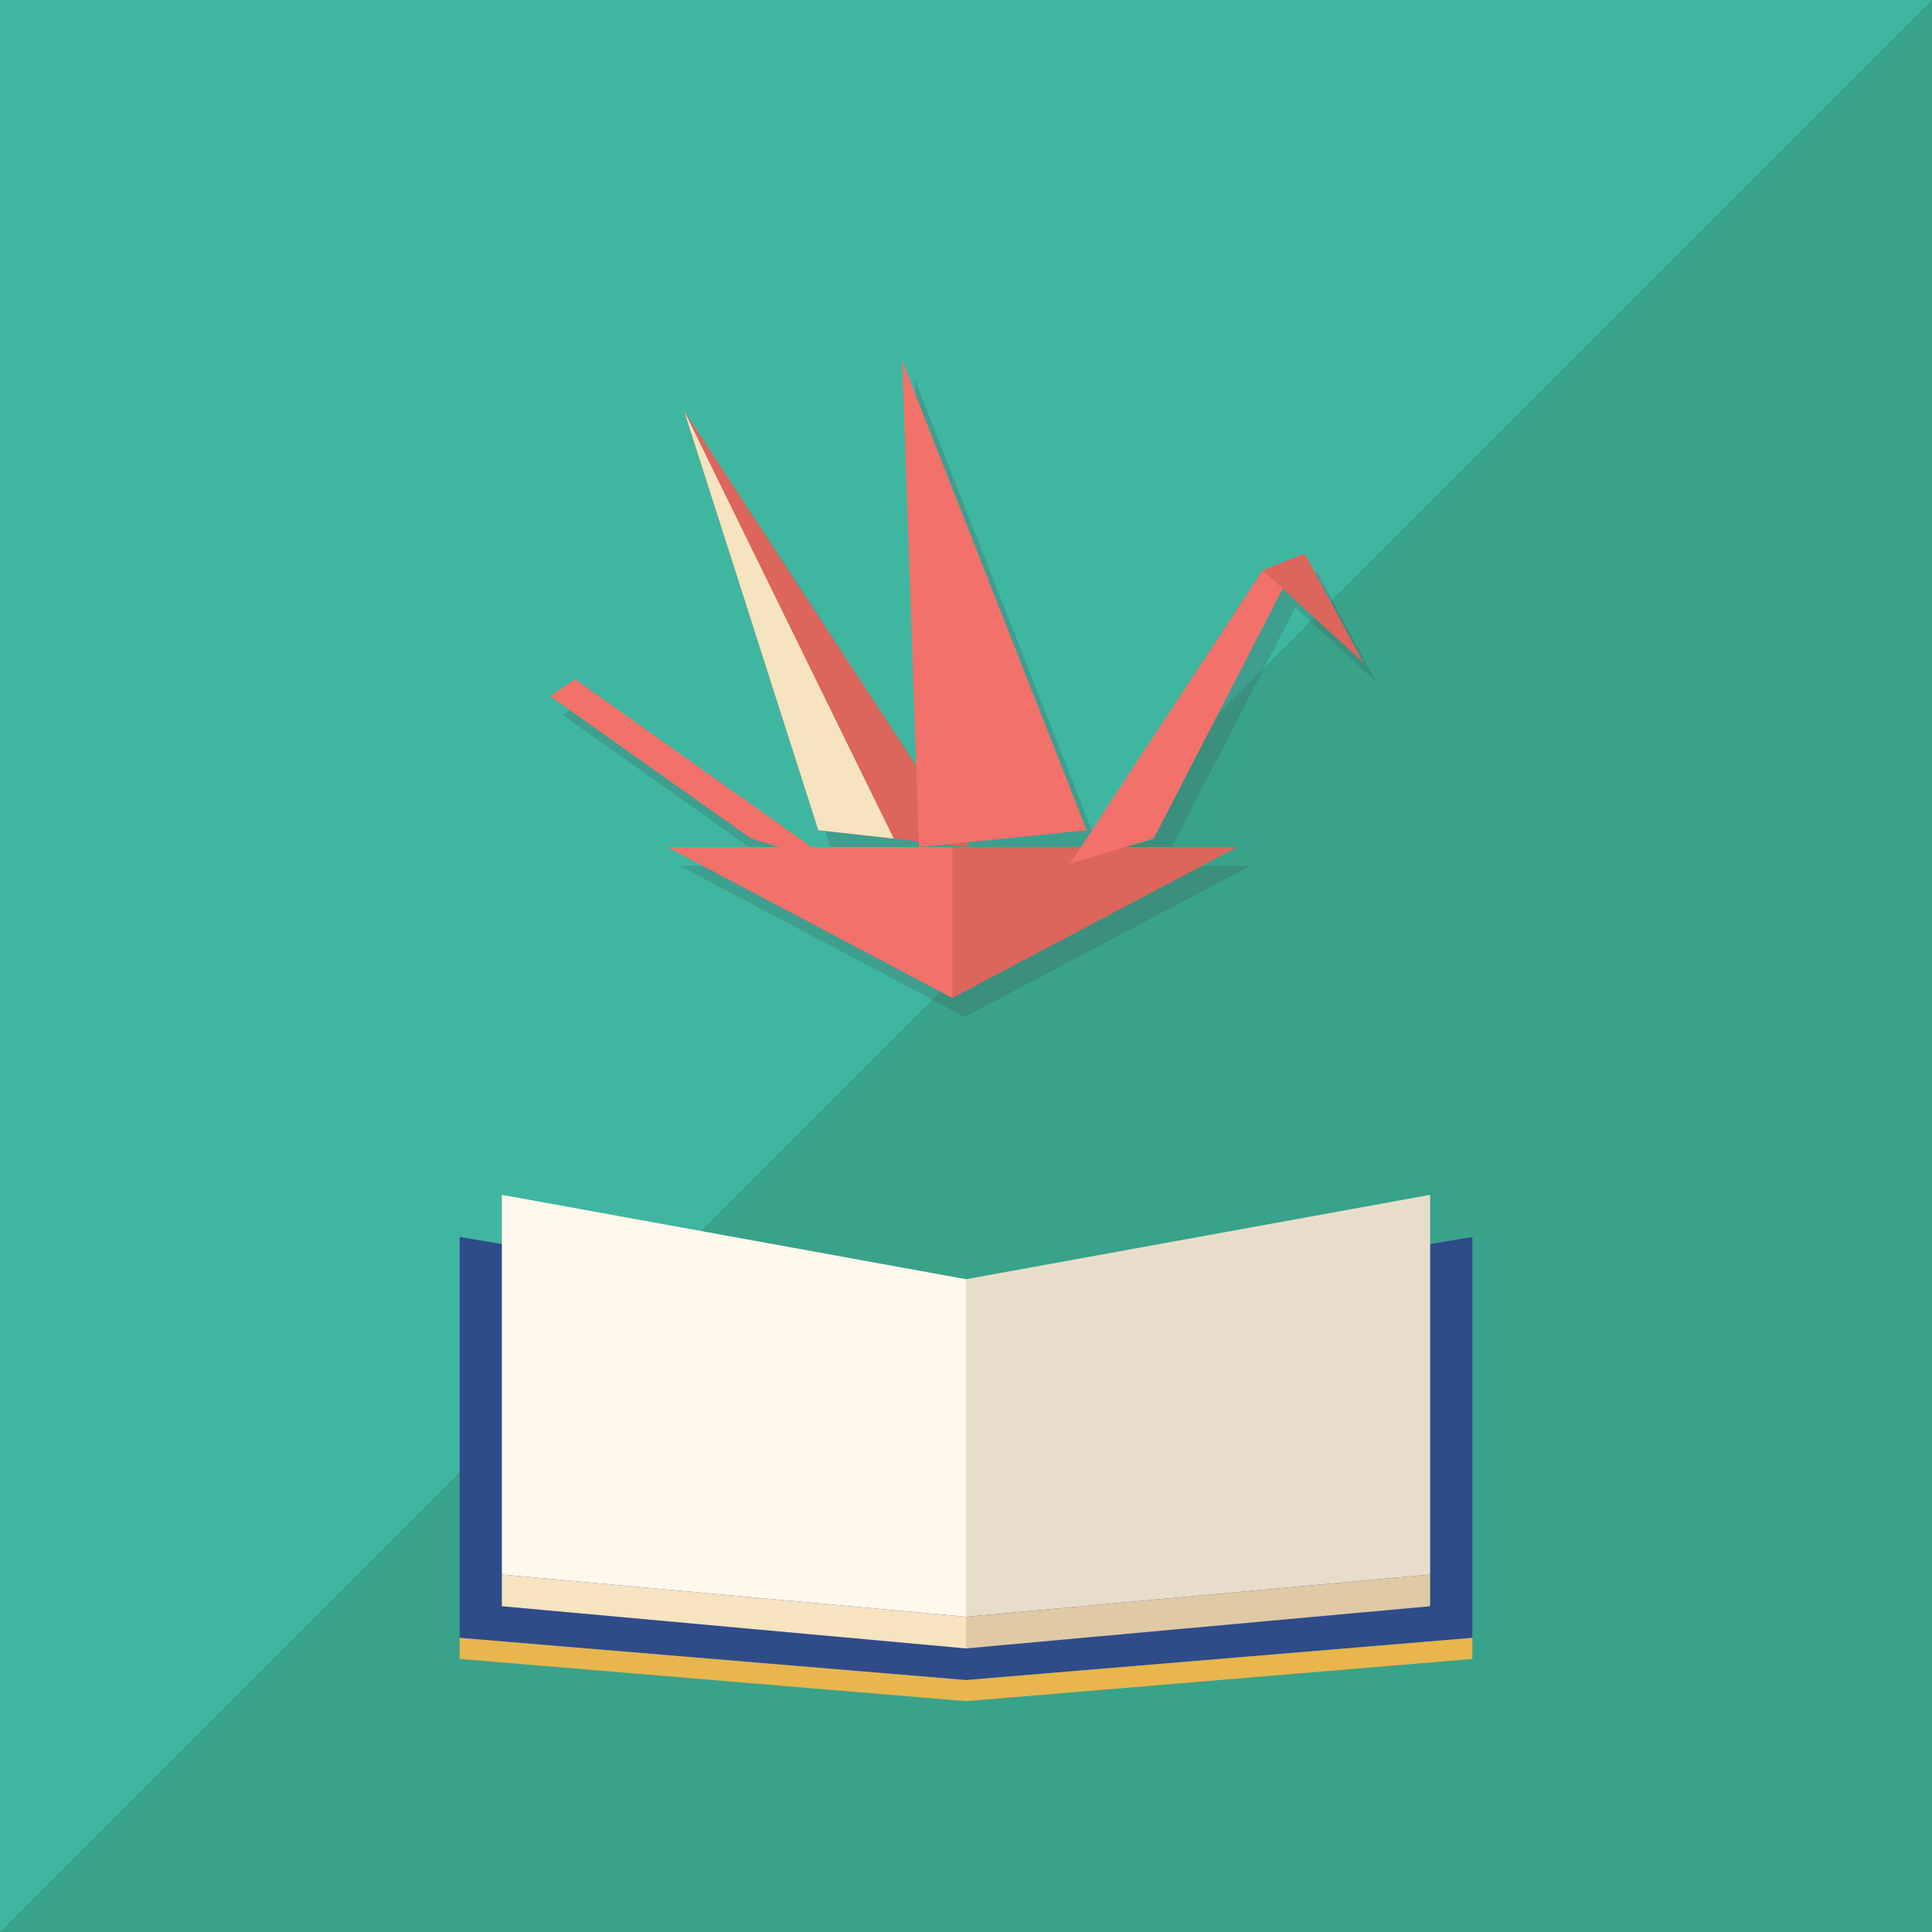
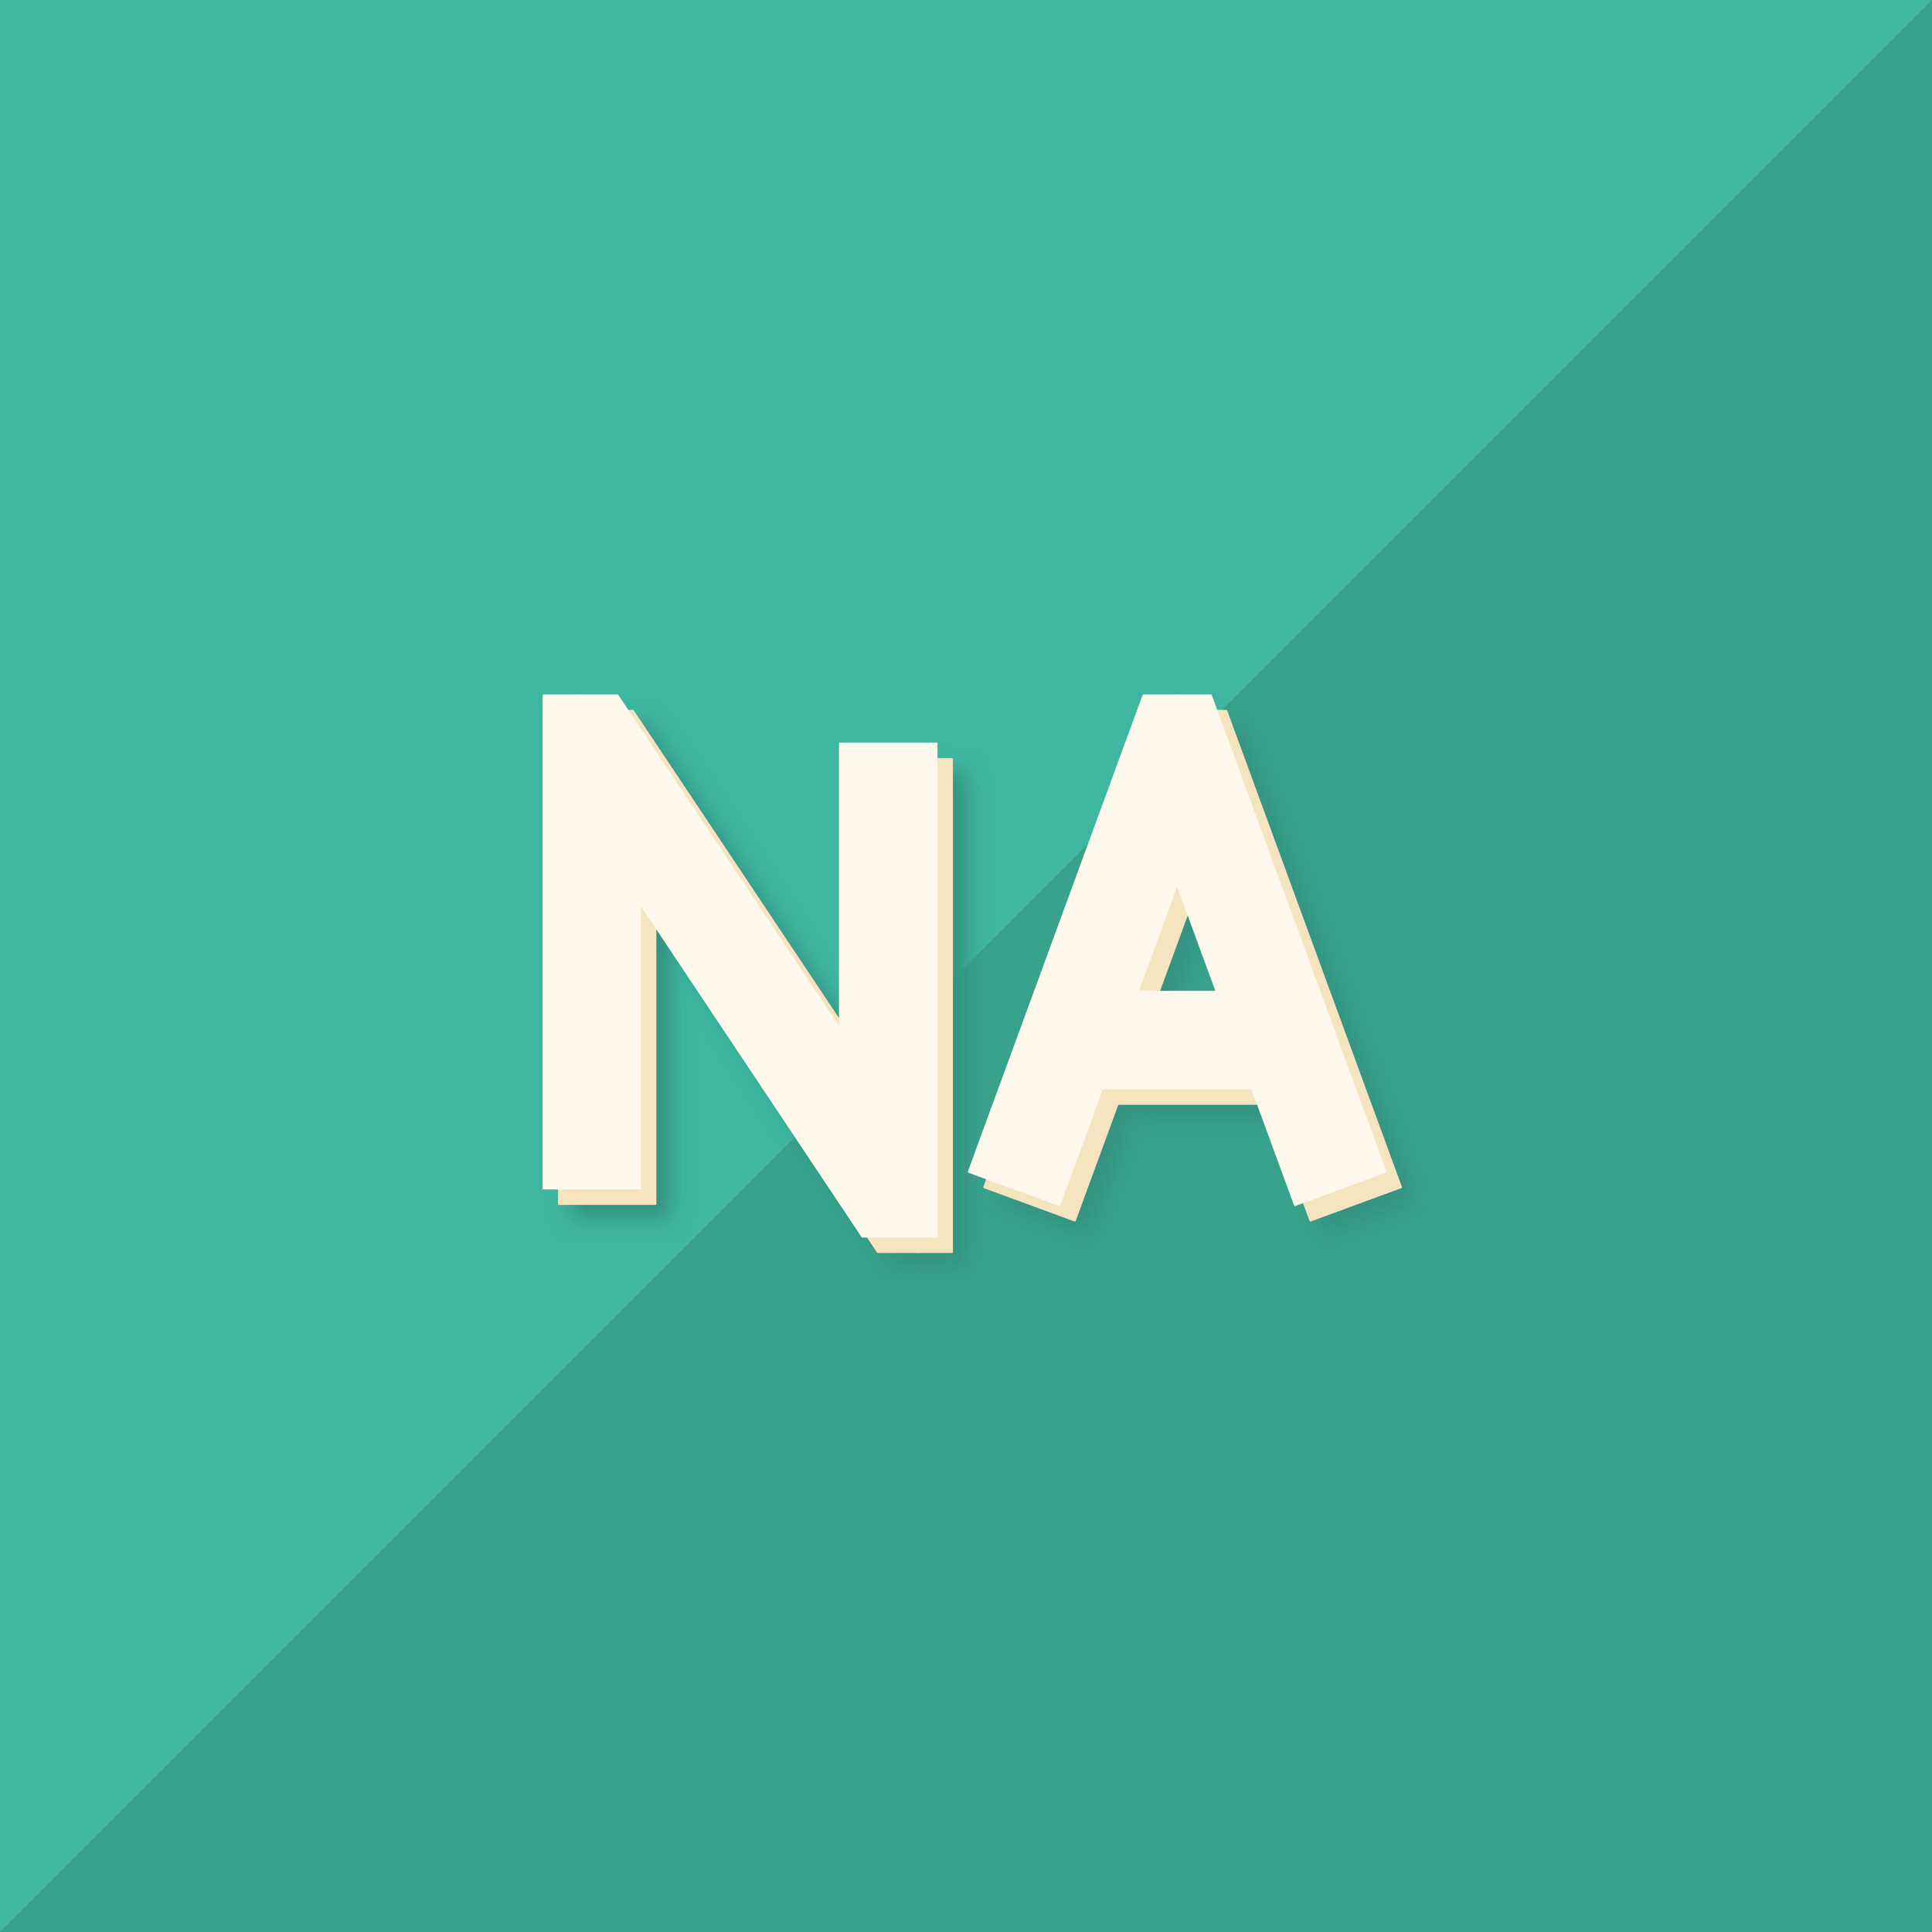
<svg xmlns="http://www.w3.org/2000/svg" width="100" height="100" viewBox="0 0 100 100">
  <clipPath id="r">
    <rect width="100" height="100" rx="0" />
  </clipPath>
  <g clip-path="url(#r)">
    <polygon points="0,0 100,0 100,100 0,100" fill="#3FB6A0" />
    <polygon points="100,0 100,0 100,100 0,100 0,100" fill="#39A28A" />
  </g>
-   <g transform="translate(15 15) scale(0.7)">
-     <g transform="translate(11 56) scale(0.78)">
-       <polygon points="2,18 50,26 98,18 98,56 50,60 2,56" fill="#2F4B8A" />
-       <polygon points="6,14 50,22 50,54 6,50" fill="#FFF8EC" />
-       <polygon points="94,14 50,22 50,54 94,50" fill="#E8DDCB" />
-       <polygon points="6,50 50,54 50,57 6,53" fill="#F6E3C0" />
-       <polygon points="94,50 50,54 50,57 94,53" fill="#E0CAA5" />
-       <polygon points="2,56 50,60 98,56 98,58 50,62 2,58" fill="#E8B64C" />
+   <defs>
+     <g id="mNA28" stroke-width="0.11" stroke-linejoin="round">
+       <polygon points="33.12,61.51 33.12,46.73 29.88,36 28.14,36 28.14,61.51 28.14,61.51" />
+       <polygon points="33.12,46.73 44.64,64 46.73,64 43.48,53.27 31.96,36 29.88,36" />
+       <polygon points="48.47,64 48.47,38.49 48.47,38.49 43.48,38.49 43.48,53.27 46.73,64 48.47,64" />
+       <polygon points="54.83,62.37 60.93,45.74 60.93,36 59.19,36 50.15,60.65" />
+       <polygon points="60.93,45.74 67.03,62.37 71.71,60.65 62.67,36 60.93,36" />
+       <polygon points="56.33,56.33 65.53,56.33 65.53,51.34 56.33,51.34" />
    </g>
-     <g transform="translate(18 4) scale(0.62)">
-       <g transform="translate(1.5 2.25)" opacity="0.2">
-         <polygon points="16,60 84,60 50,78" fill="#3A3F4B" />
-         <polygon points="16,60 50,60 50,78" fill="#3A3F4B" />
-         <polygon points="34,58 52,60 18,8" fill="#3A3F4B" />
-         <polygon points="34,58 43,59 18,8" fill="#3A3F4B" />
-         <polygon points="46,60 66,58 44,2" fill="#3A3F4B" />
-         <polygon points="44,2 46,60" fill="#3A3F4B" />
-         <polygon points="64,62 74,59 90,28 87,27" fill="#3A3F4B" />
-         <polygon points="87,27 92,25 99,38" fill="#3A3F4B" />
-         <polygon points="36,62 26,59 2,42 5,40" fill="#3A3F4B" />
-       </g>
-       <polygon points="16,60 84,60 50,78" fill="#DC655C" />
-       <polygon points="16,60 50,60 50,78" fill="#F2716B" />
-       <polygon points="34,58 52,60 18,8" fill="#DC655C" />
-       <polygon points="34,58 43,59 18,8" fill="#F6E3C0" />
-       <polygon points="46,60 66,58 44,2" fill="#F2716B" />
-       <polygon points="44,2 46,60" fill="#DC655C" />
-       <polygon points="64,62 74,59 90,28 87,27" fill="#F2716B" />
-       <polygon points="87,27 92,25 99,38" fill="#DC655C" />
-       <polygon points="36,62 26,59 2,42 5,40" fill="#F2716B" />
-     </g>
-   </g>
+     <filter id="mNA28b" x="-10%" y="-10%" width="120%" height="130%">
+       <feGaussianBlur stdDeviation="0.52" />
+     </filter>
+   </defs>
+   <use href="#mNA28" x="1.5" y="1.5" fill="#329280" stroke="#329280" filter="url(#mNA28b)" />
+   <use href="#mNA28" x="0.8" y="0.8" fill="#F6E3C0" stroke="#F6E3C0" />
+   <use href="#mNA28" x="0" y="0" fill="#FFF8EC" stroke="#FFF8EC" />
</svg>
